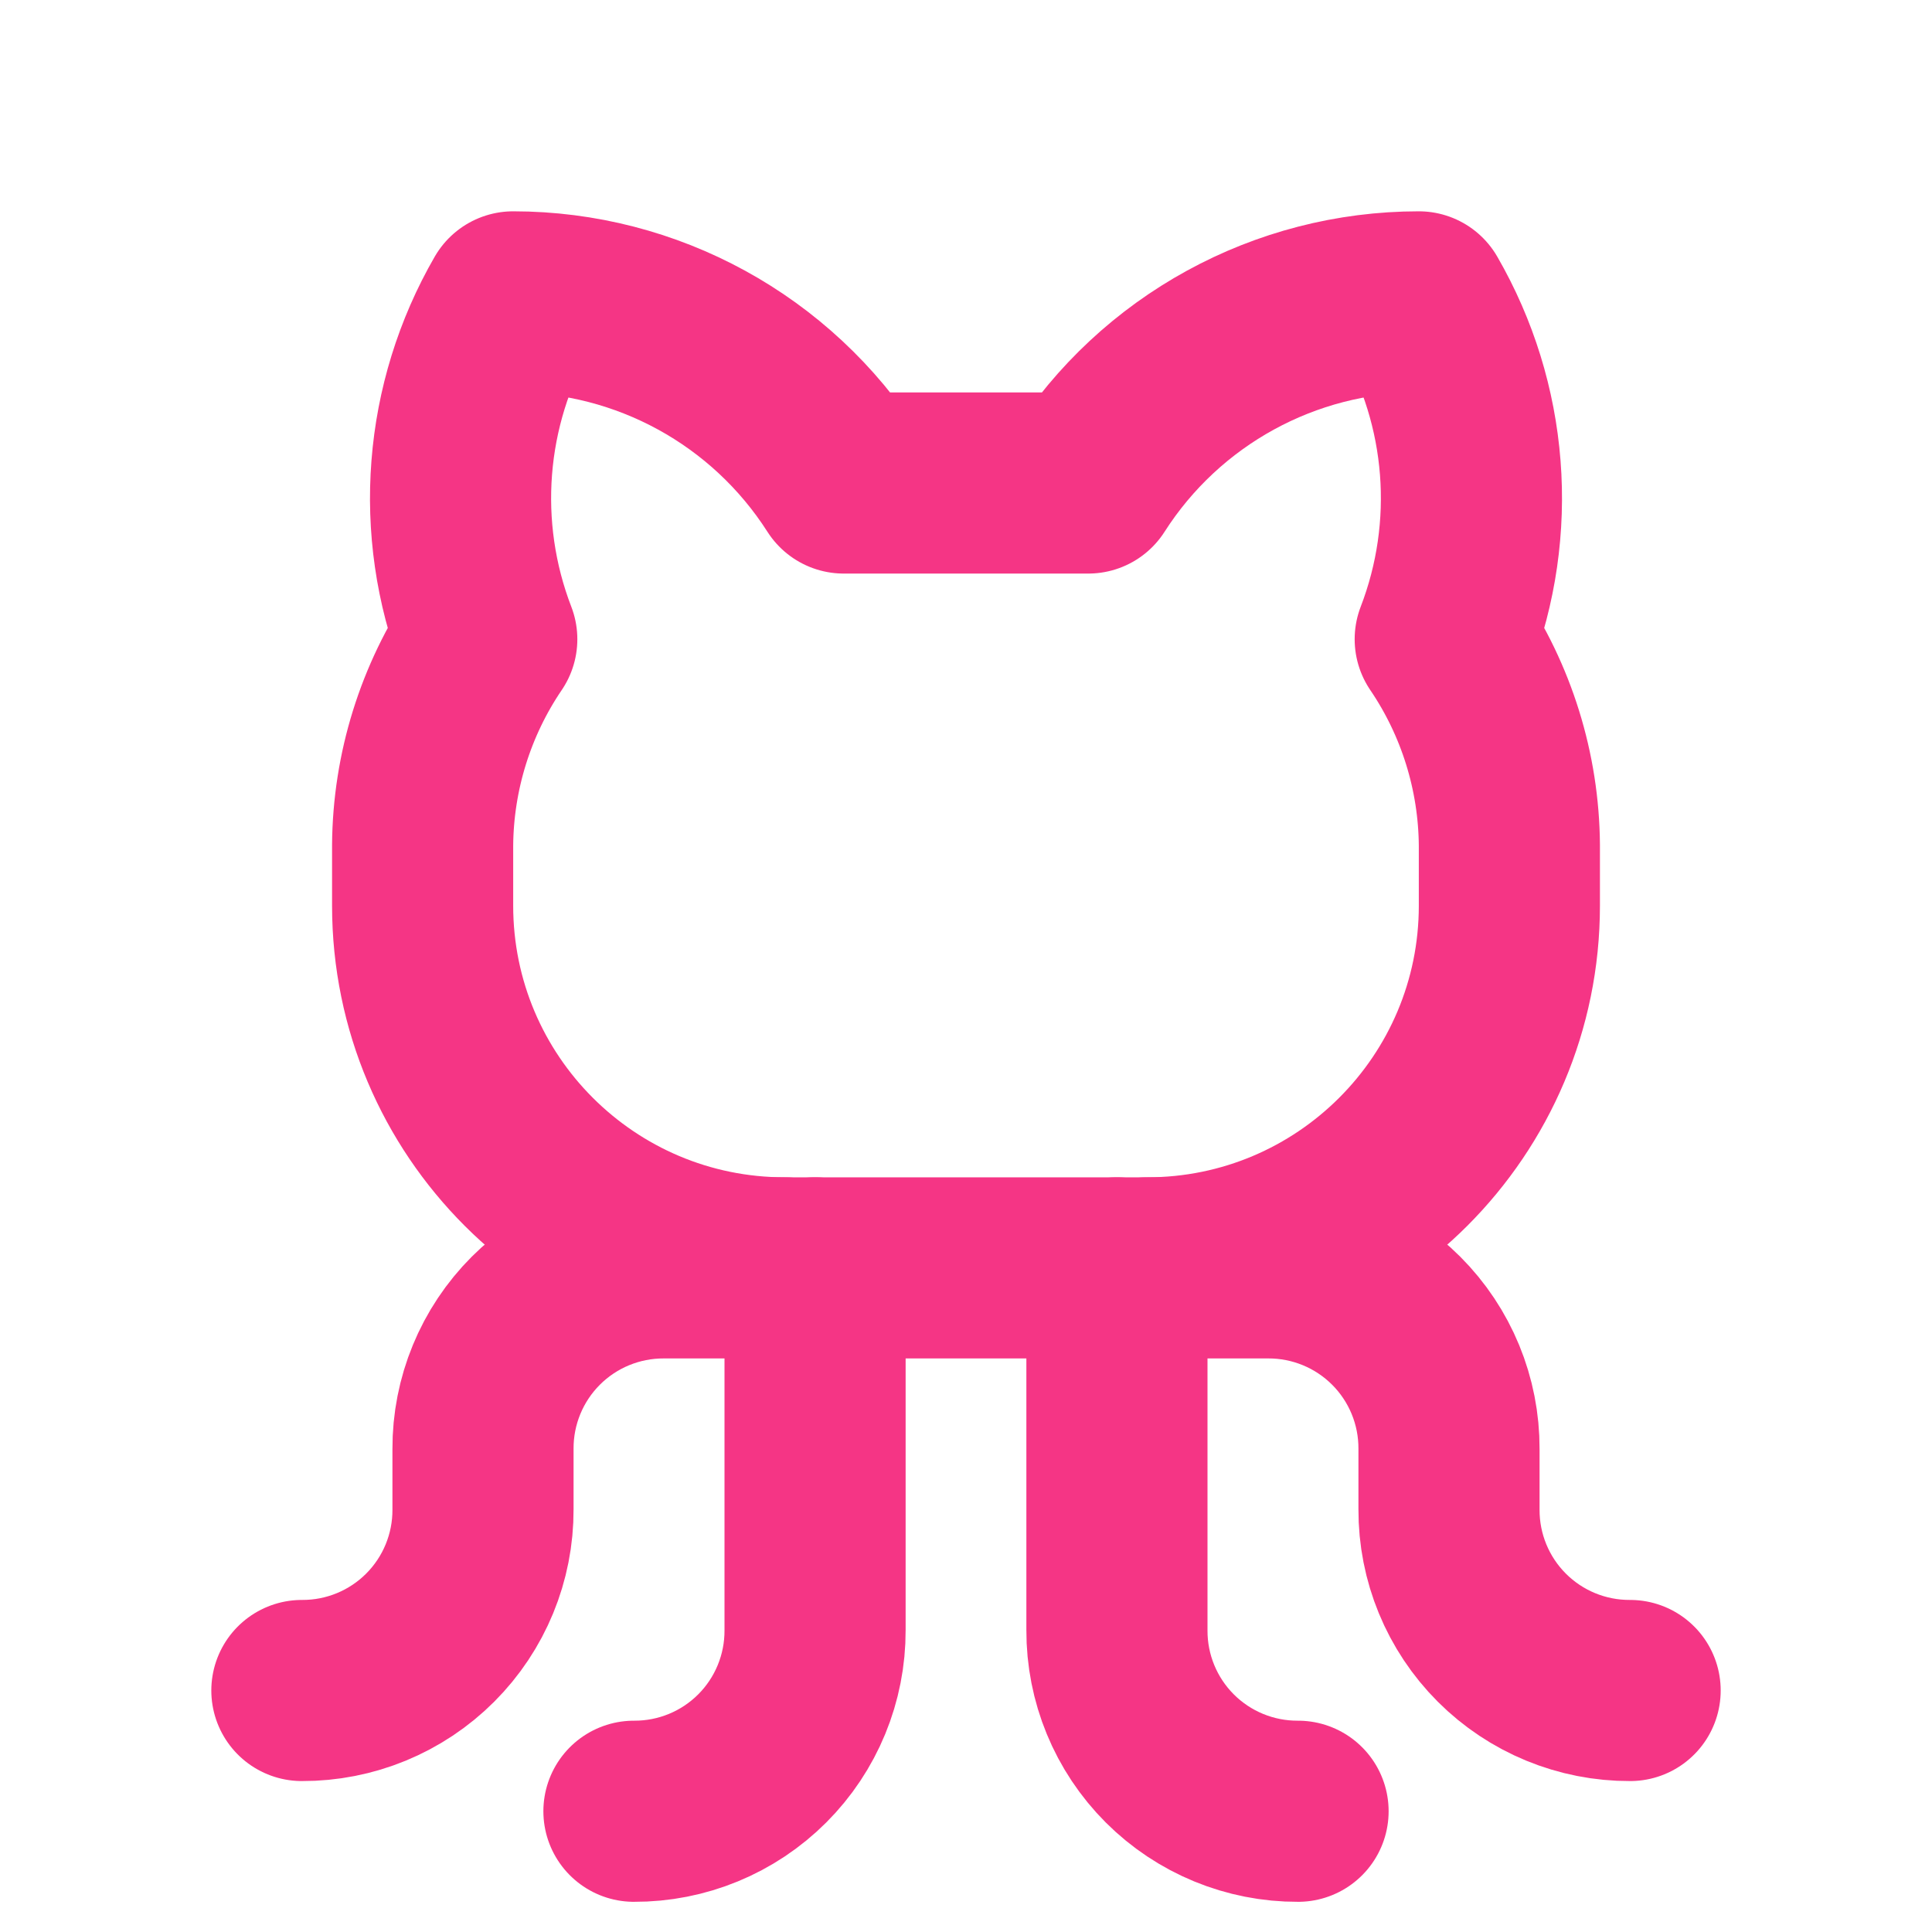
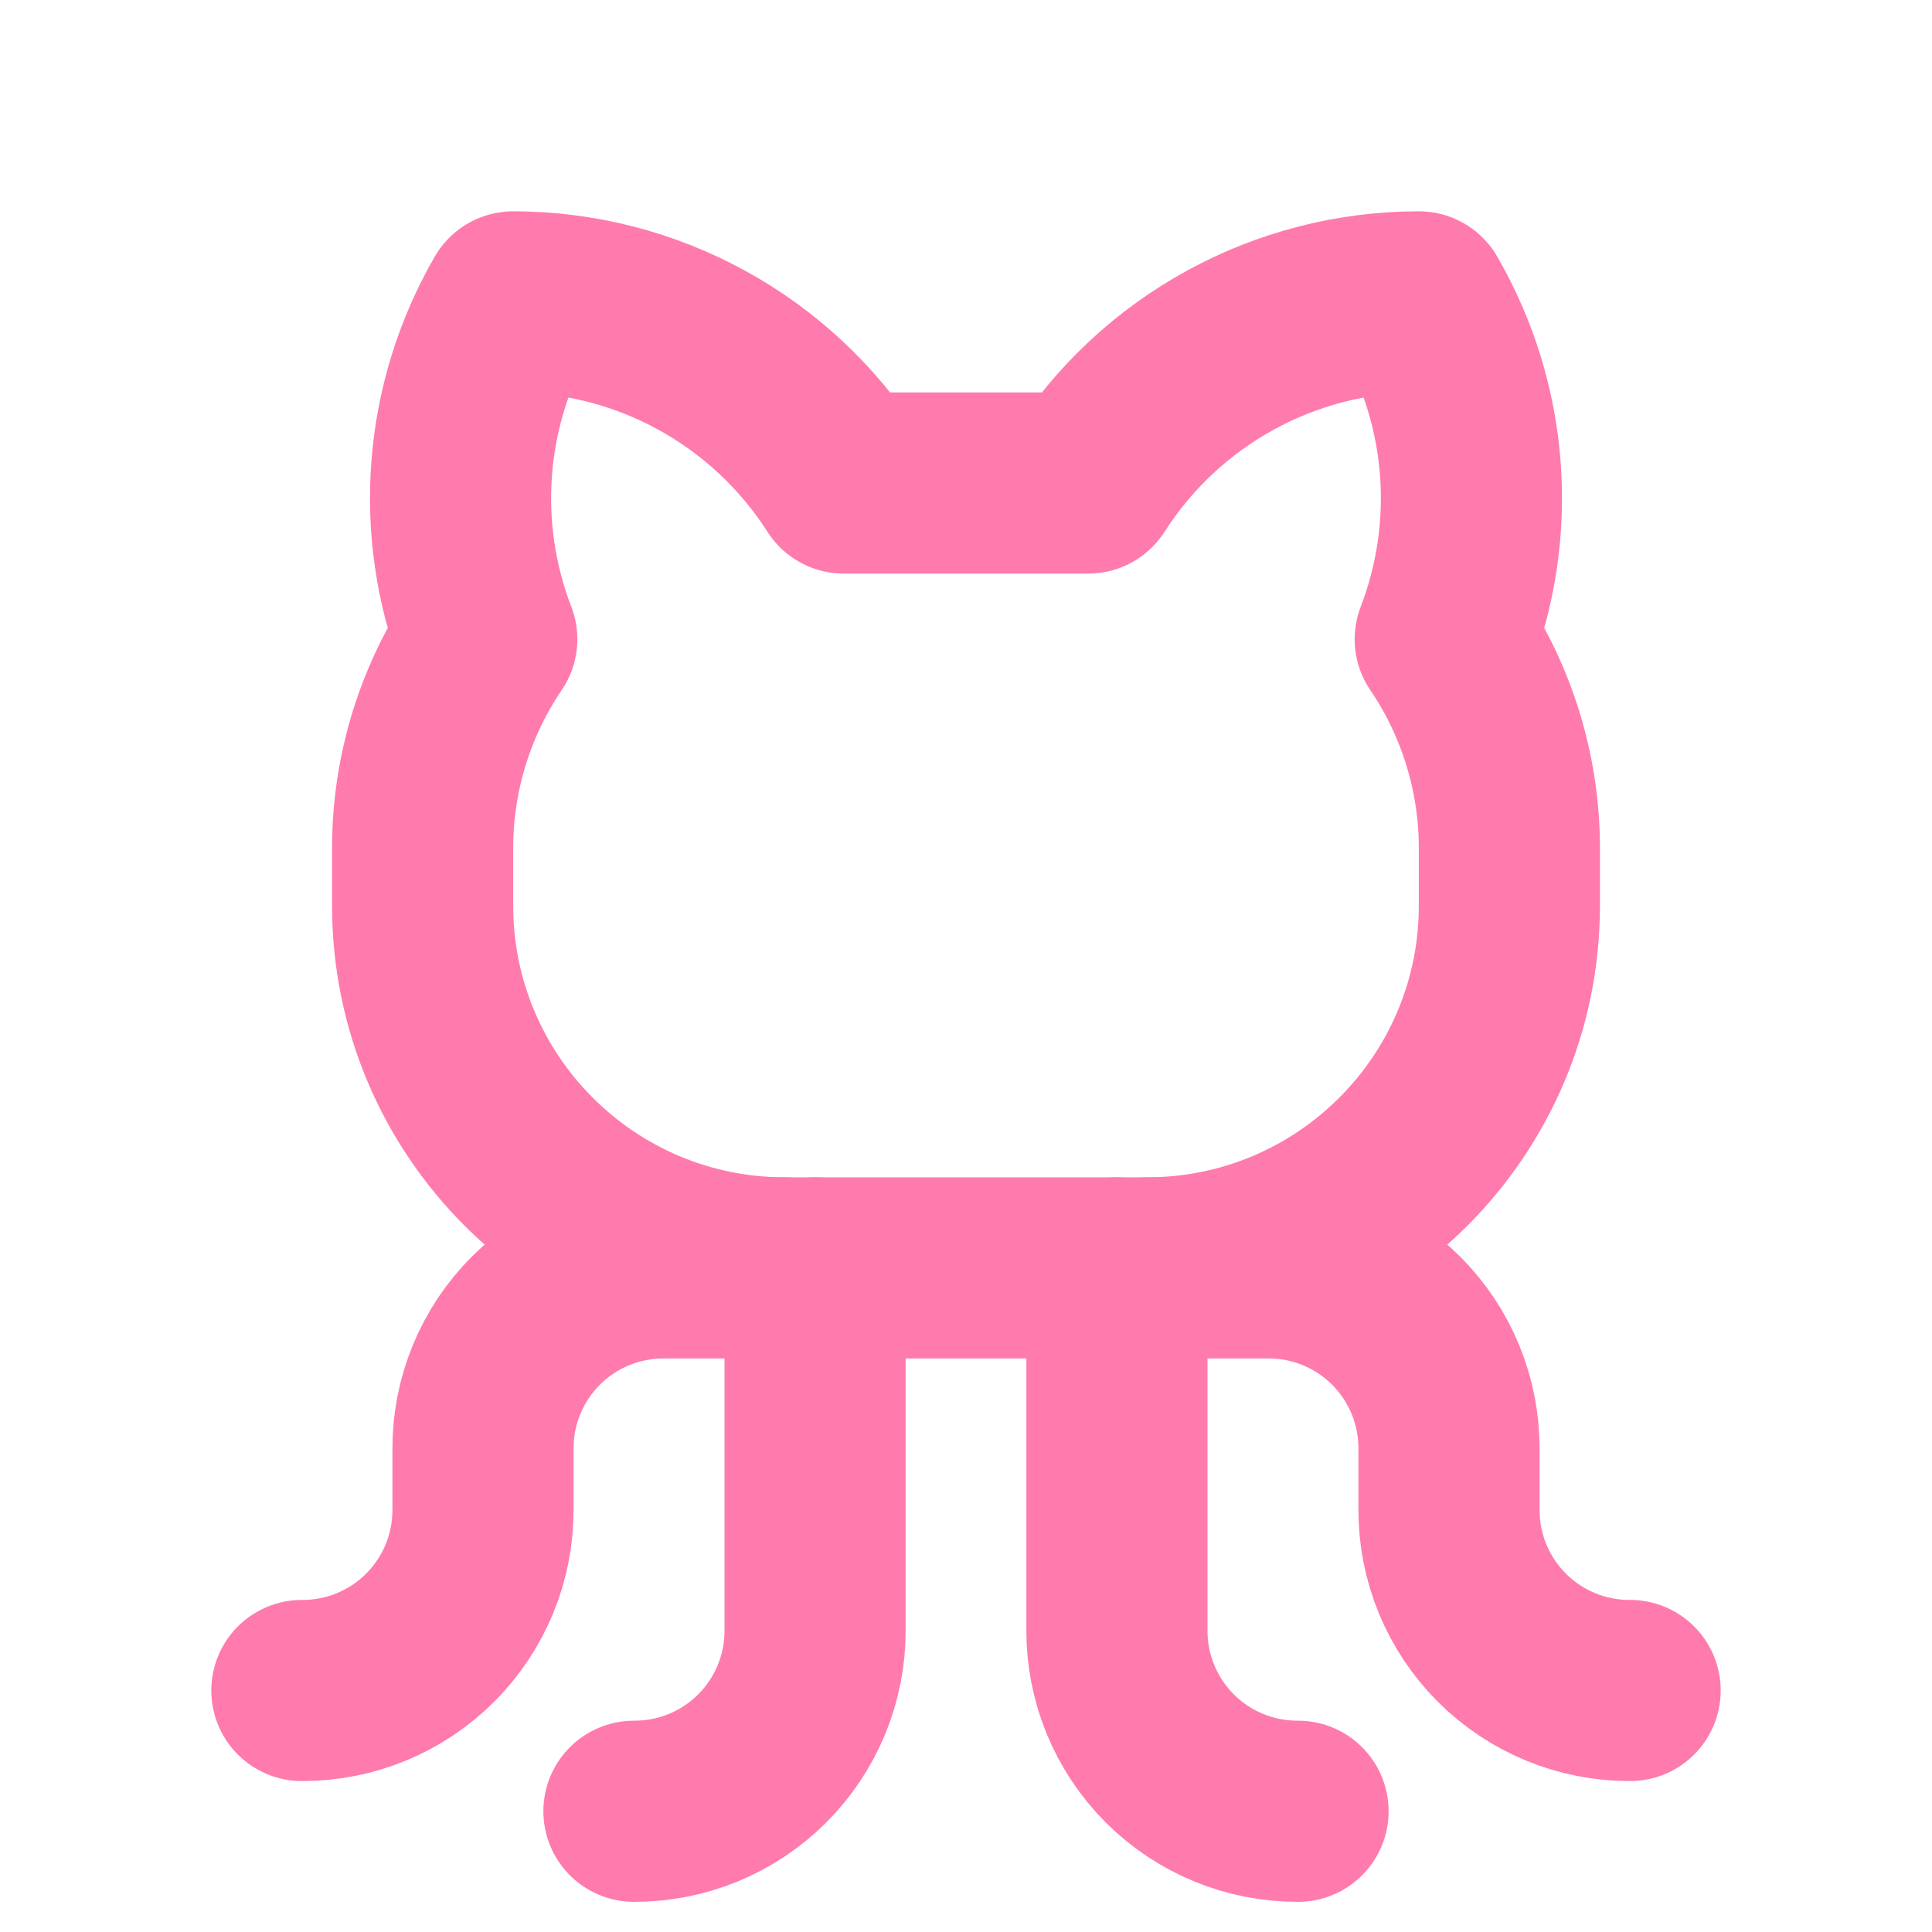
- <svg xmlns="http://www.w3.org/2000/svg" width="192" height="192" fill="#f53585" viewBox="0 0 256 256">
+ <svg xmlns="http://www.w3.org/2000/svg" width="192" height="192" fill="#ff7aad" viewBox="0 0 256 256">
  <rect width="256" height="256" fill="none" />
-   <path d="M84,240a23.9,23.9,0,0,0,24-24V168" fill="none" stroke="#f53585" stroke-linecap="round" stroke-linejoin="round" stroke-width="24" />
-   <path d="M172,240a23.9,23.9,0,0,1-24-24V168" fill="none" stroke="#f53585" stroke-linecap="round" stroke-linejoin="round" stroke-width="24" />
-   <path d="M152,168h16a23.9,23.9,0,0,1,24,24v8a23.9,23.9,0,0,0,24,24" fill="none" stroke="#f53585" stroke-linecap="round" stroke-linejoin="round" stroke-width="24" />
-   <path d="M104,168H88a23.9,23.9,0,0,0-24,24v8a23.9,23.9,0,0,1-24,24" fill="none" stroke="#f53585" stroke-linecap="round" stroke-linejoin="round" stroke-width="24" />
-   <path d="M111.8,64A52,52,0,0,0,68,40a52,52,0,0,0-3.5,44.7A49.3,49.3,0,0,0,56,112v8a48,48,0,0,0,48,48h48a48,48,0,0,0,48-48v-8a49.3,49.3,0,0,0-8.5-27.3A52,52,0,0,0,188,40a52,52,0,0,0-43.8,24Z" fill="none" stroke="#f53585" stroke-linecap="round" stroke-linejoin="round" stroke-width="24" />
+   <path d="M84,240a23.9,23.9,0,0,0,24-24V168" fill="none" stroke="#ff7aad" stroke-linecap="round" stroke-linejoin="round" stroke-width="24" />
+   <path d="M172,240a23.9,23.9,0,0,1-24-24V168" fill="none" stroke="#ff7aad" stroke-linecap="round" stroke-linejoin="round" stroke-width="24" />
+   <path d="M152,168h16a23.9,23.9,0,0,1,24,24v8a23.9,23.9,0,0,0,24,24" fill="none" stroke="#ff7aad" stroke-linecap="round" stroke-linejoin="round" stroke-width="24" />
+   <path d="M104,168H88a23.9,23.9,0,0,0-24,24v8a23.9,23.9,0,0,1-24,24" fill="none" stroke="#ff7aad" stroke-linecap="round" stroke-linejoin="round" stroke-width="24" />
+   <path d="M111.8,64A52,52,0,0,0,68,40a52,52,0,0,0-3.5,44.7A49.3,49.3,0,0,0,56,112v8a48,48,0,0,0,48,48h48a48,48,0,0,0,48-48v-8a49.3,49.3,0,0,0-8.5-27.3A52,52,0,0,0,188,40a52,52,0,0,0-43.8,24Z" fill="none" stroke="#ff7aad" stroke-linecap="round" stroke-linejoin="round" stroke-width="24" />
</svg>
